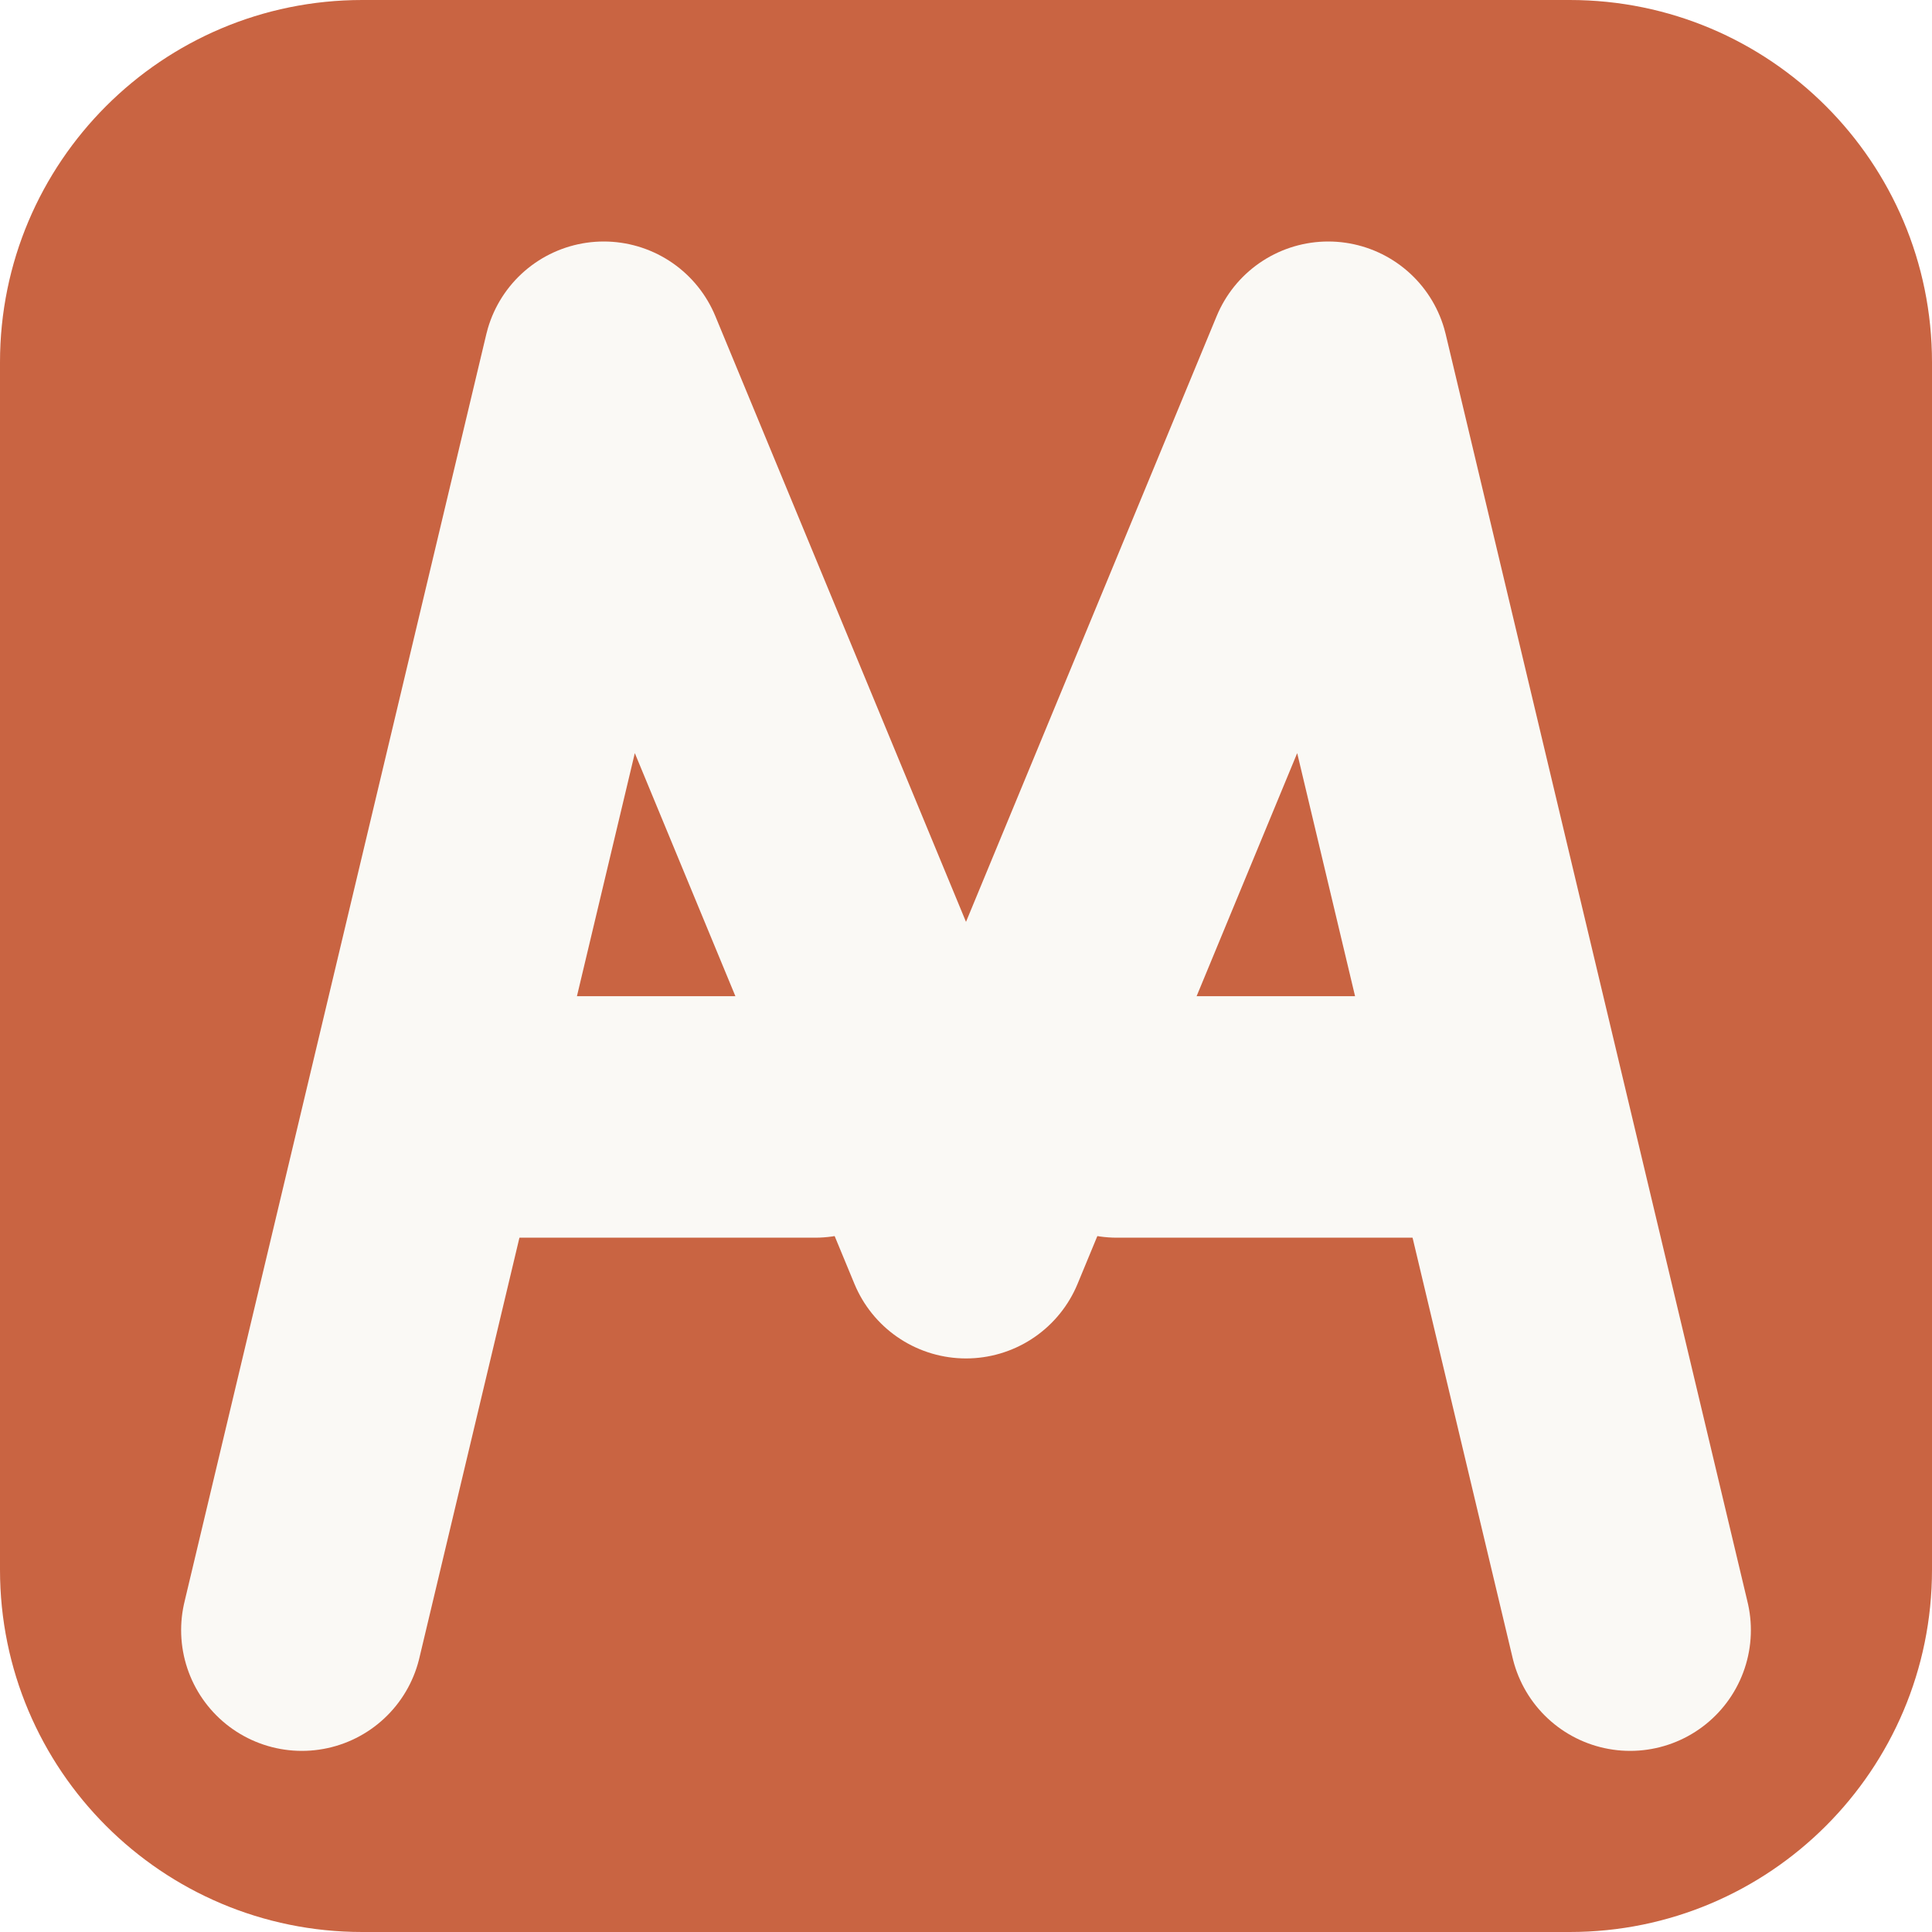
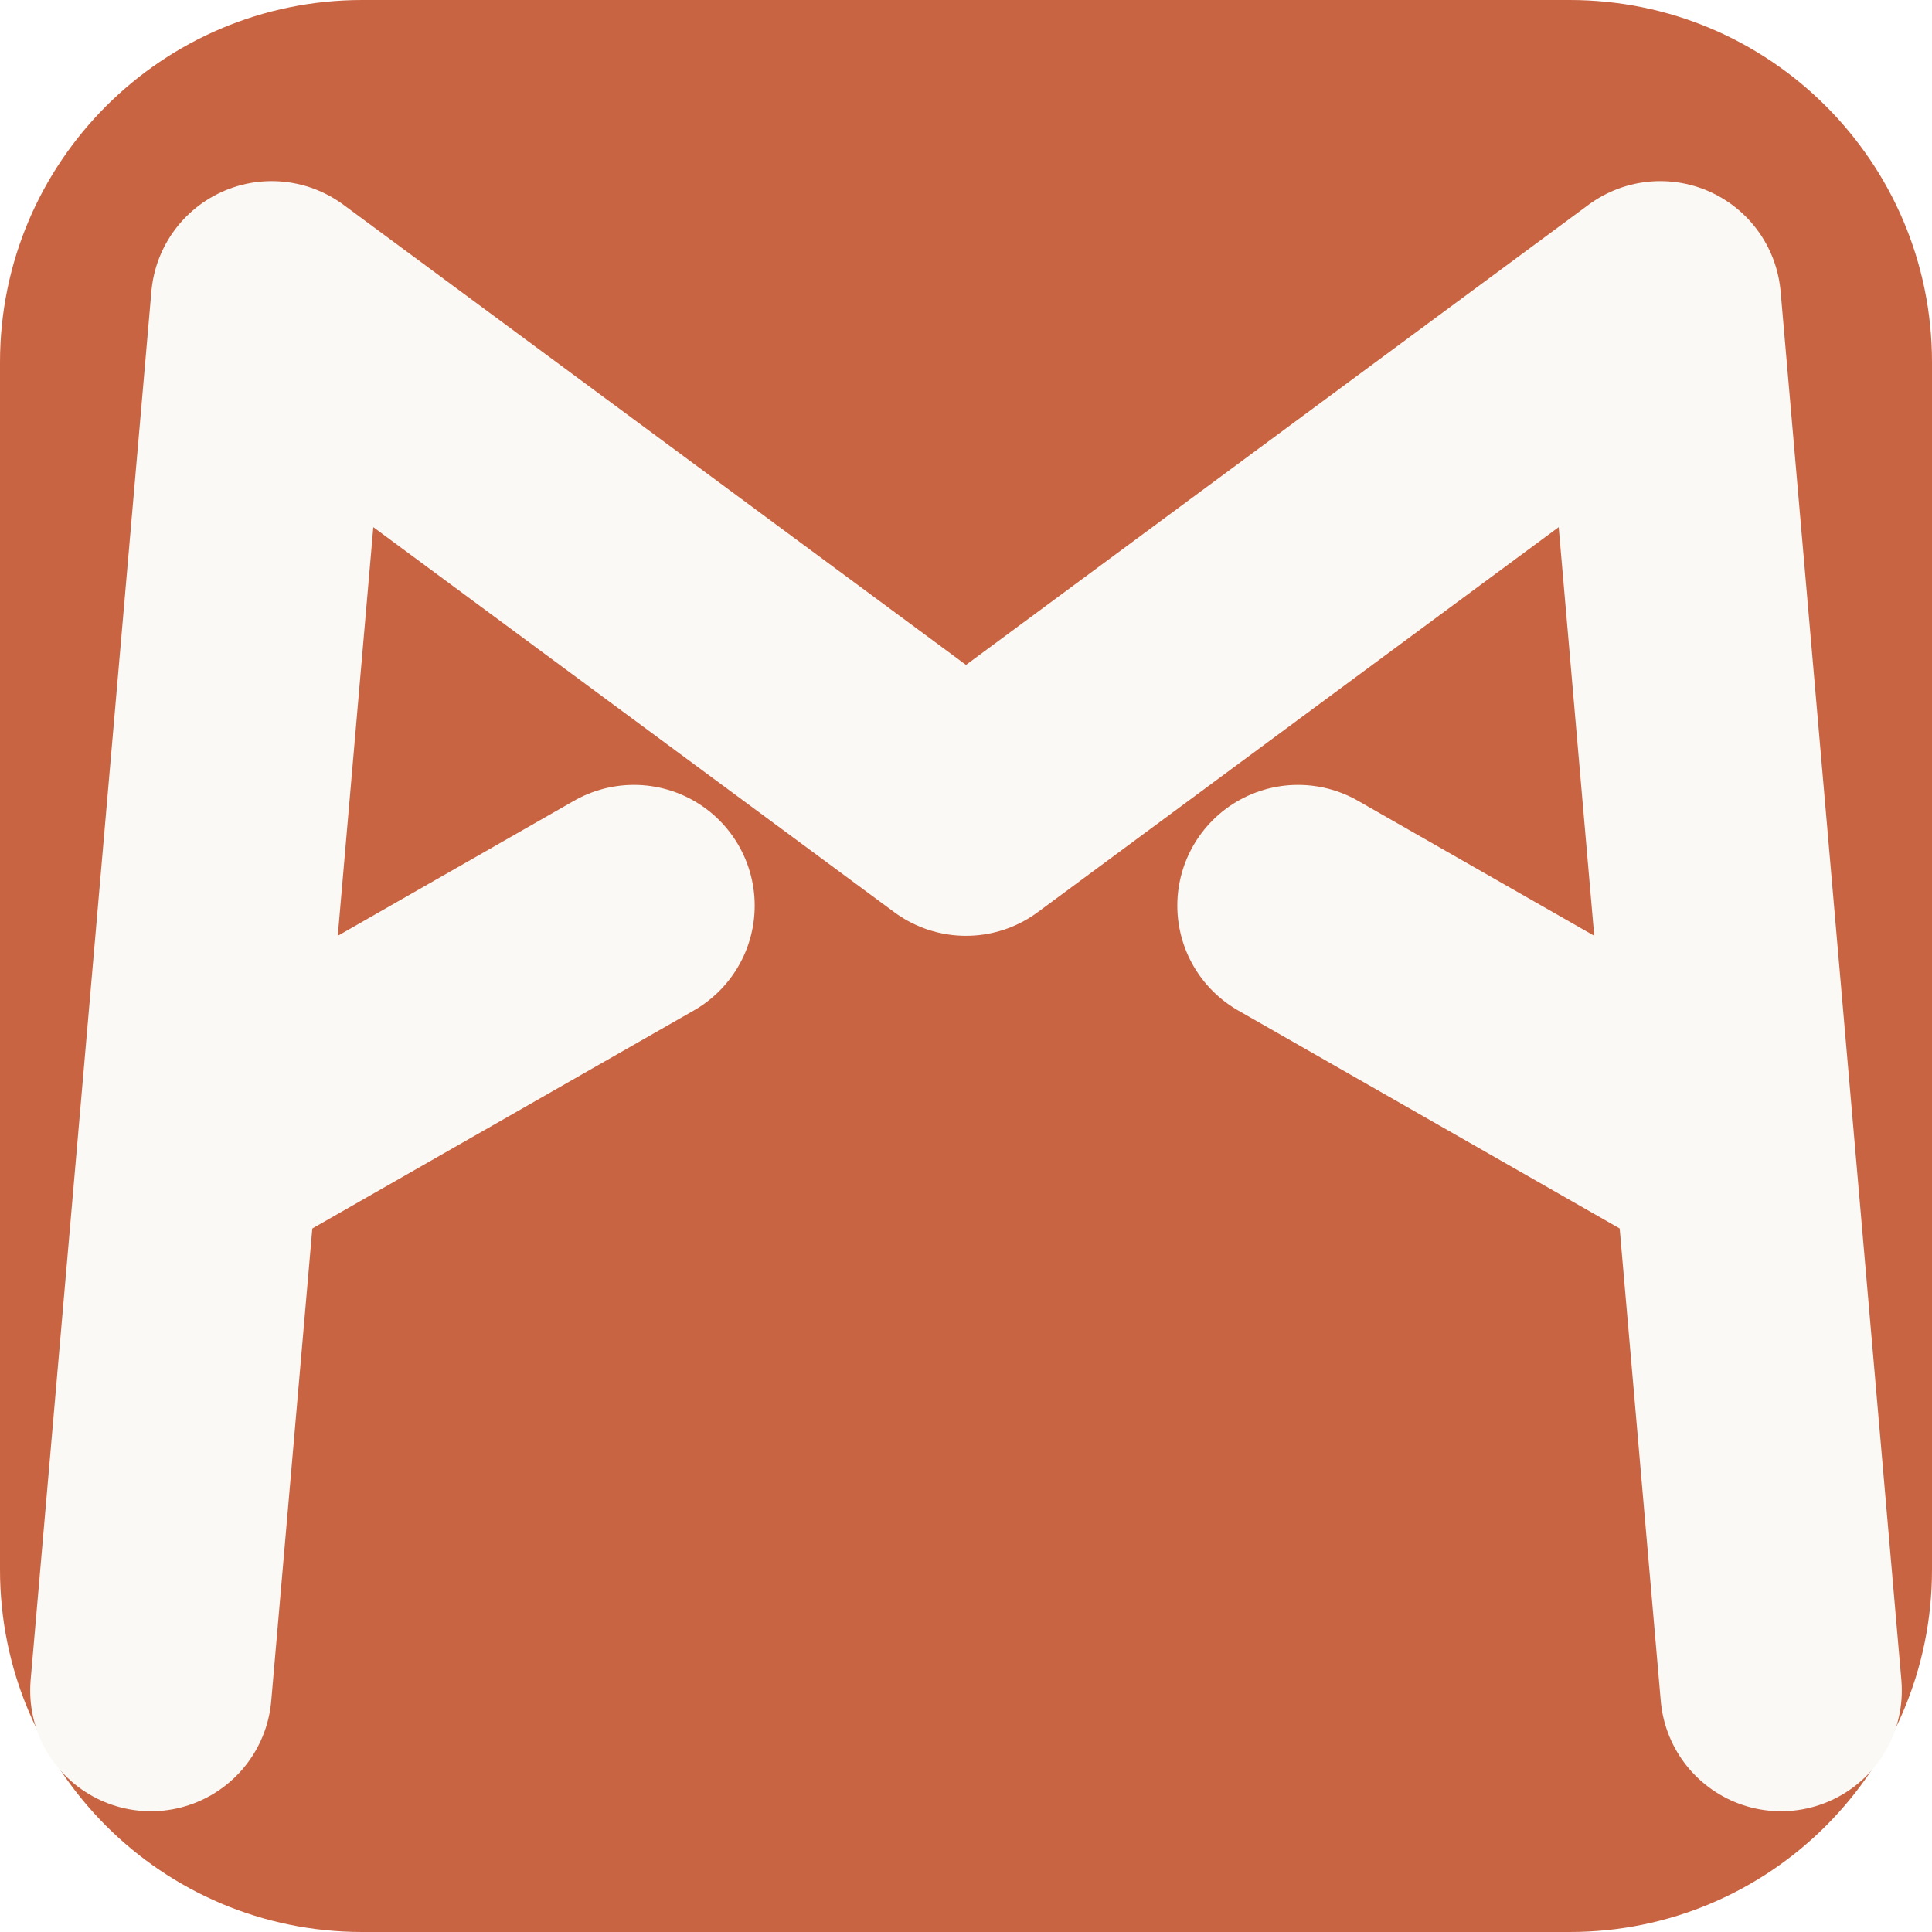
<svg xmlns="http://www.w3.org/2000/svg" viewBox="0 0 128 128" width="128" height="128">
  <rect width="128" height="128" fill="#C96442" rx="24" ry="24" />
  <g fill="none" stroke="#FAF9F5" stroke-width="16" stroke-linecap="round" stroke-linejoin="round">
-     <path d="M 20 108 L 40 24 L 64 82 L 88 24 L 108 108" />
-     <path d="M 30 74 L 54 74" />
-     <path d="M 74 74 L 98 74" />
+     <path d="M 10 112 L 18 20 L 64 54 L 110 20 L 118 112" />
+     <path d="M 14 76 L 42 60" />
+     <path d="M 86 60 L 114 76" />
  </g>
</svg>
